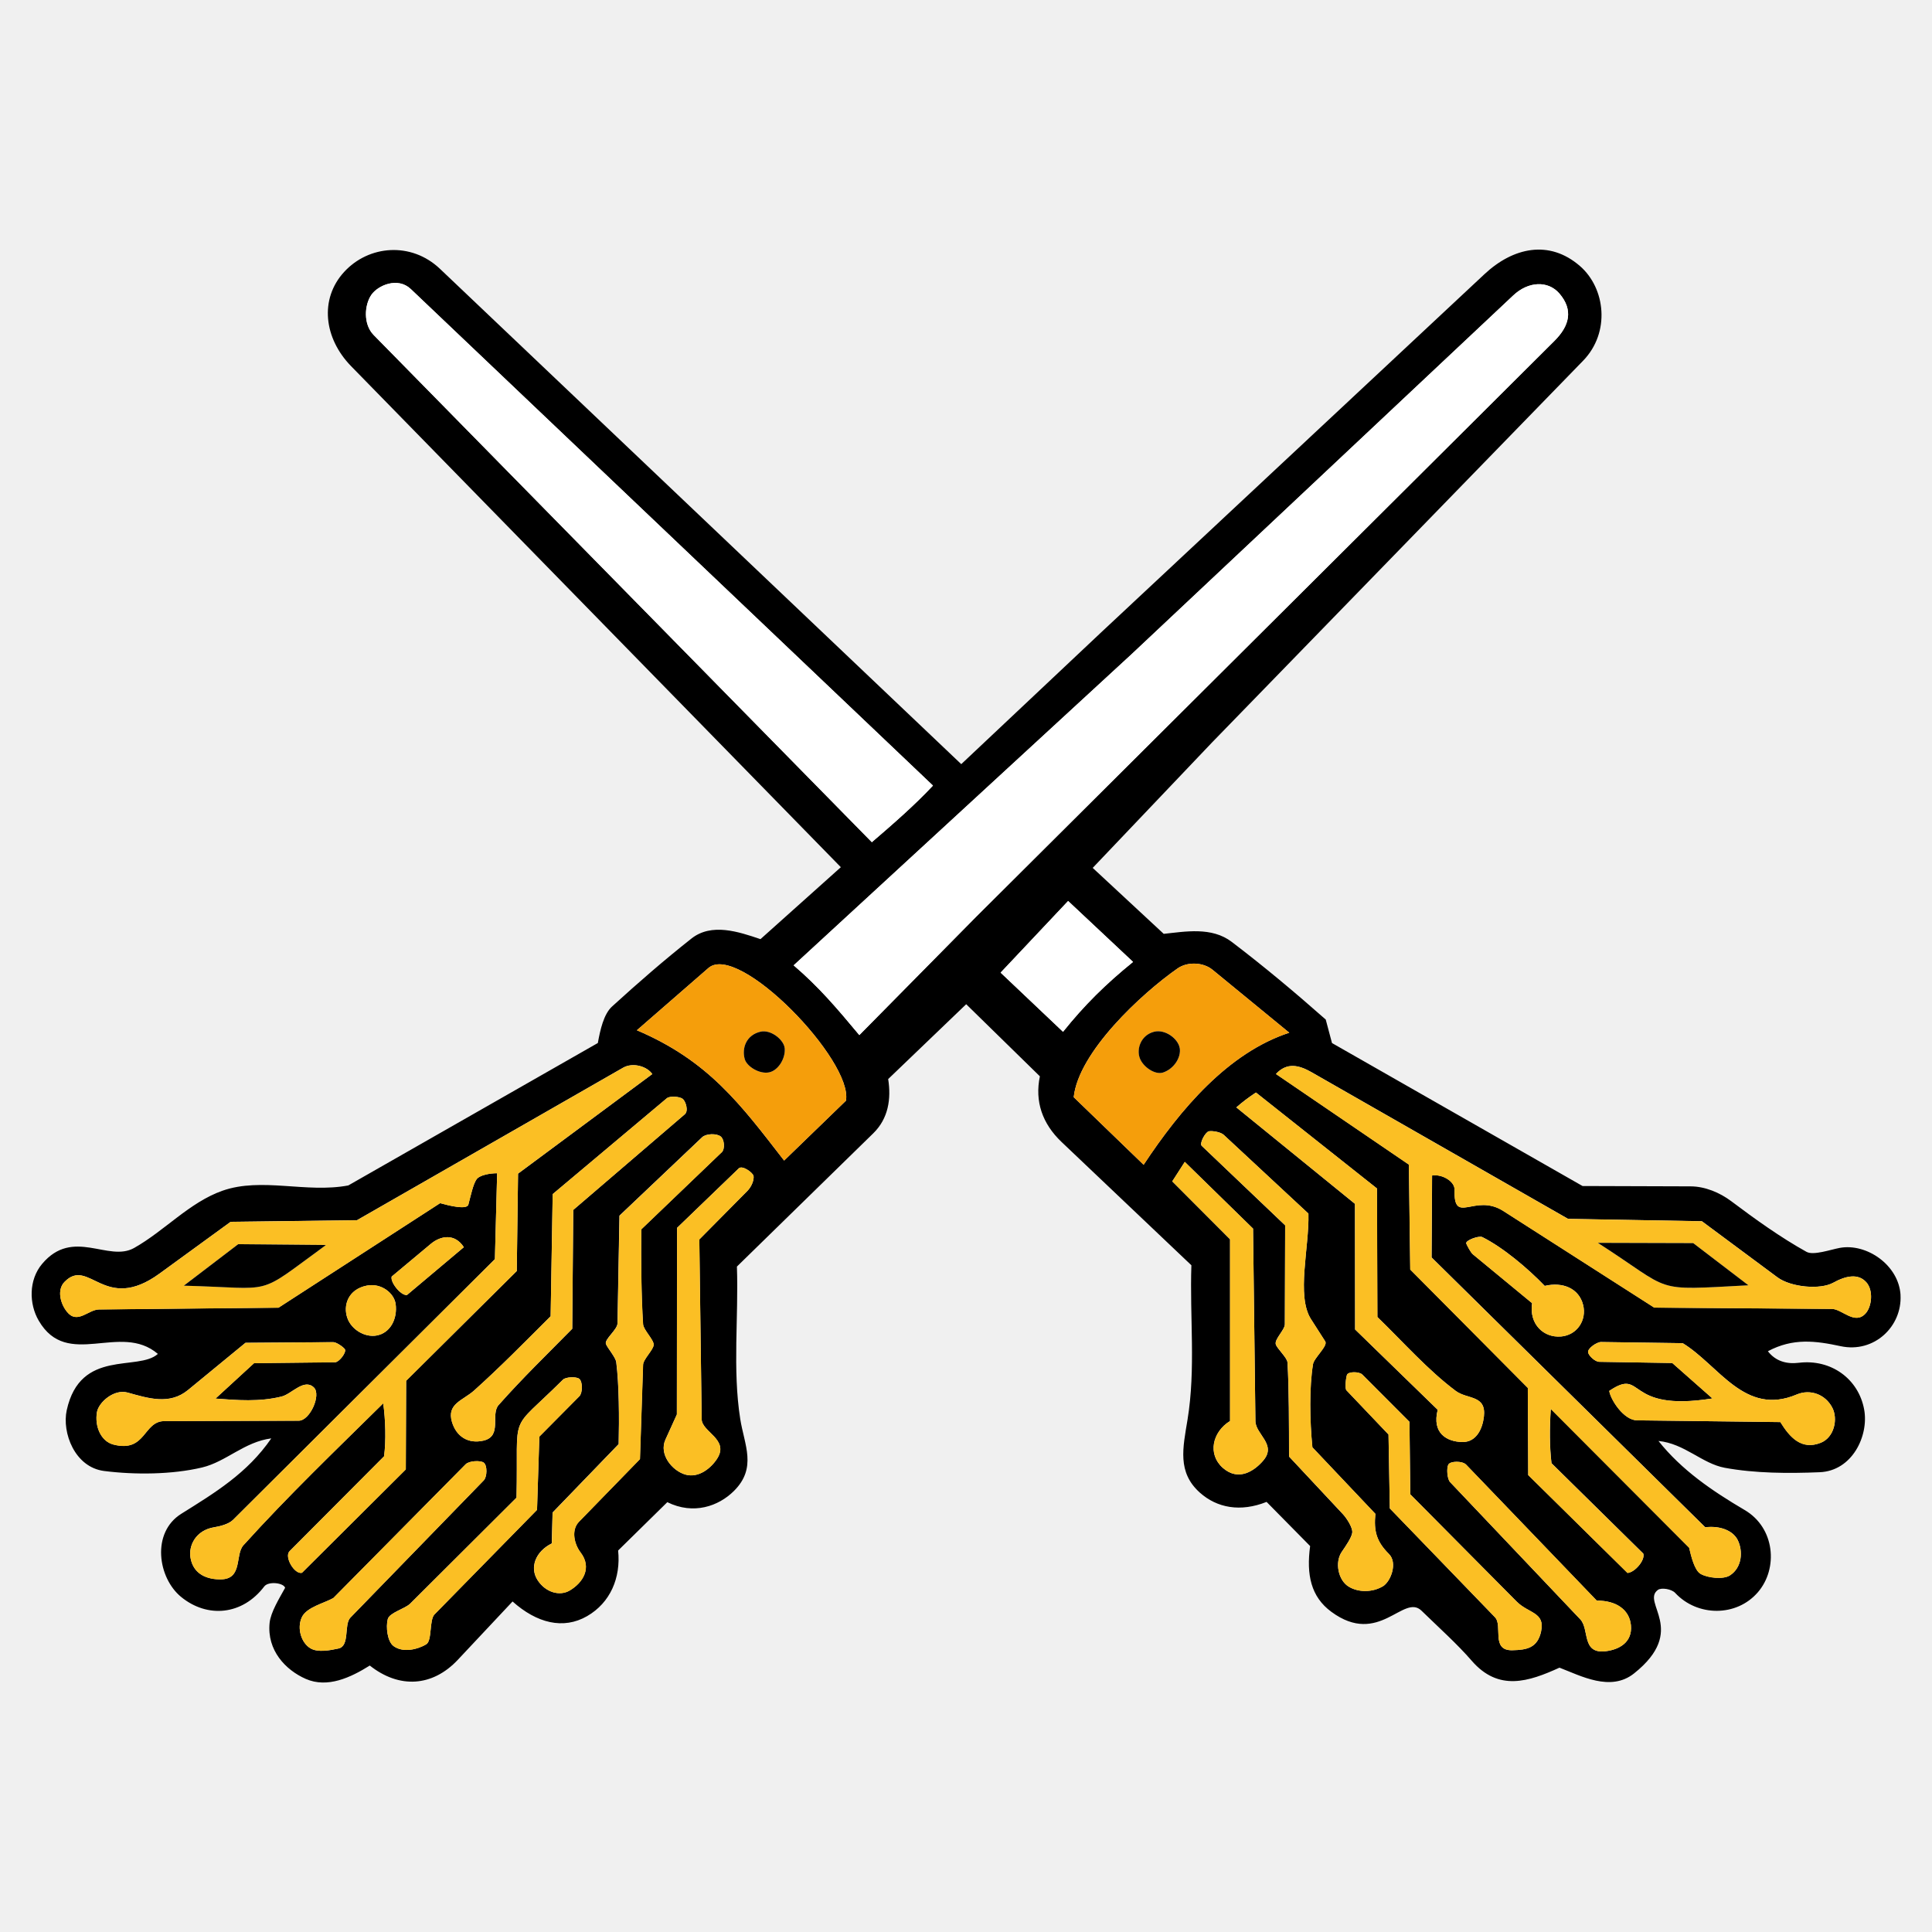
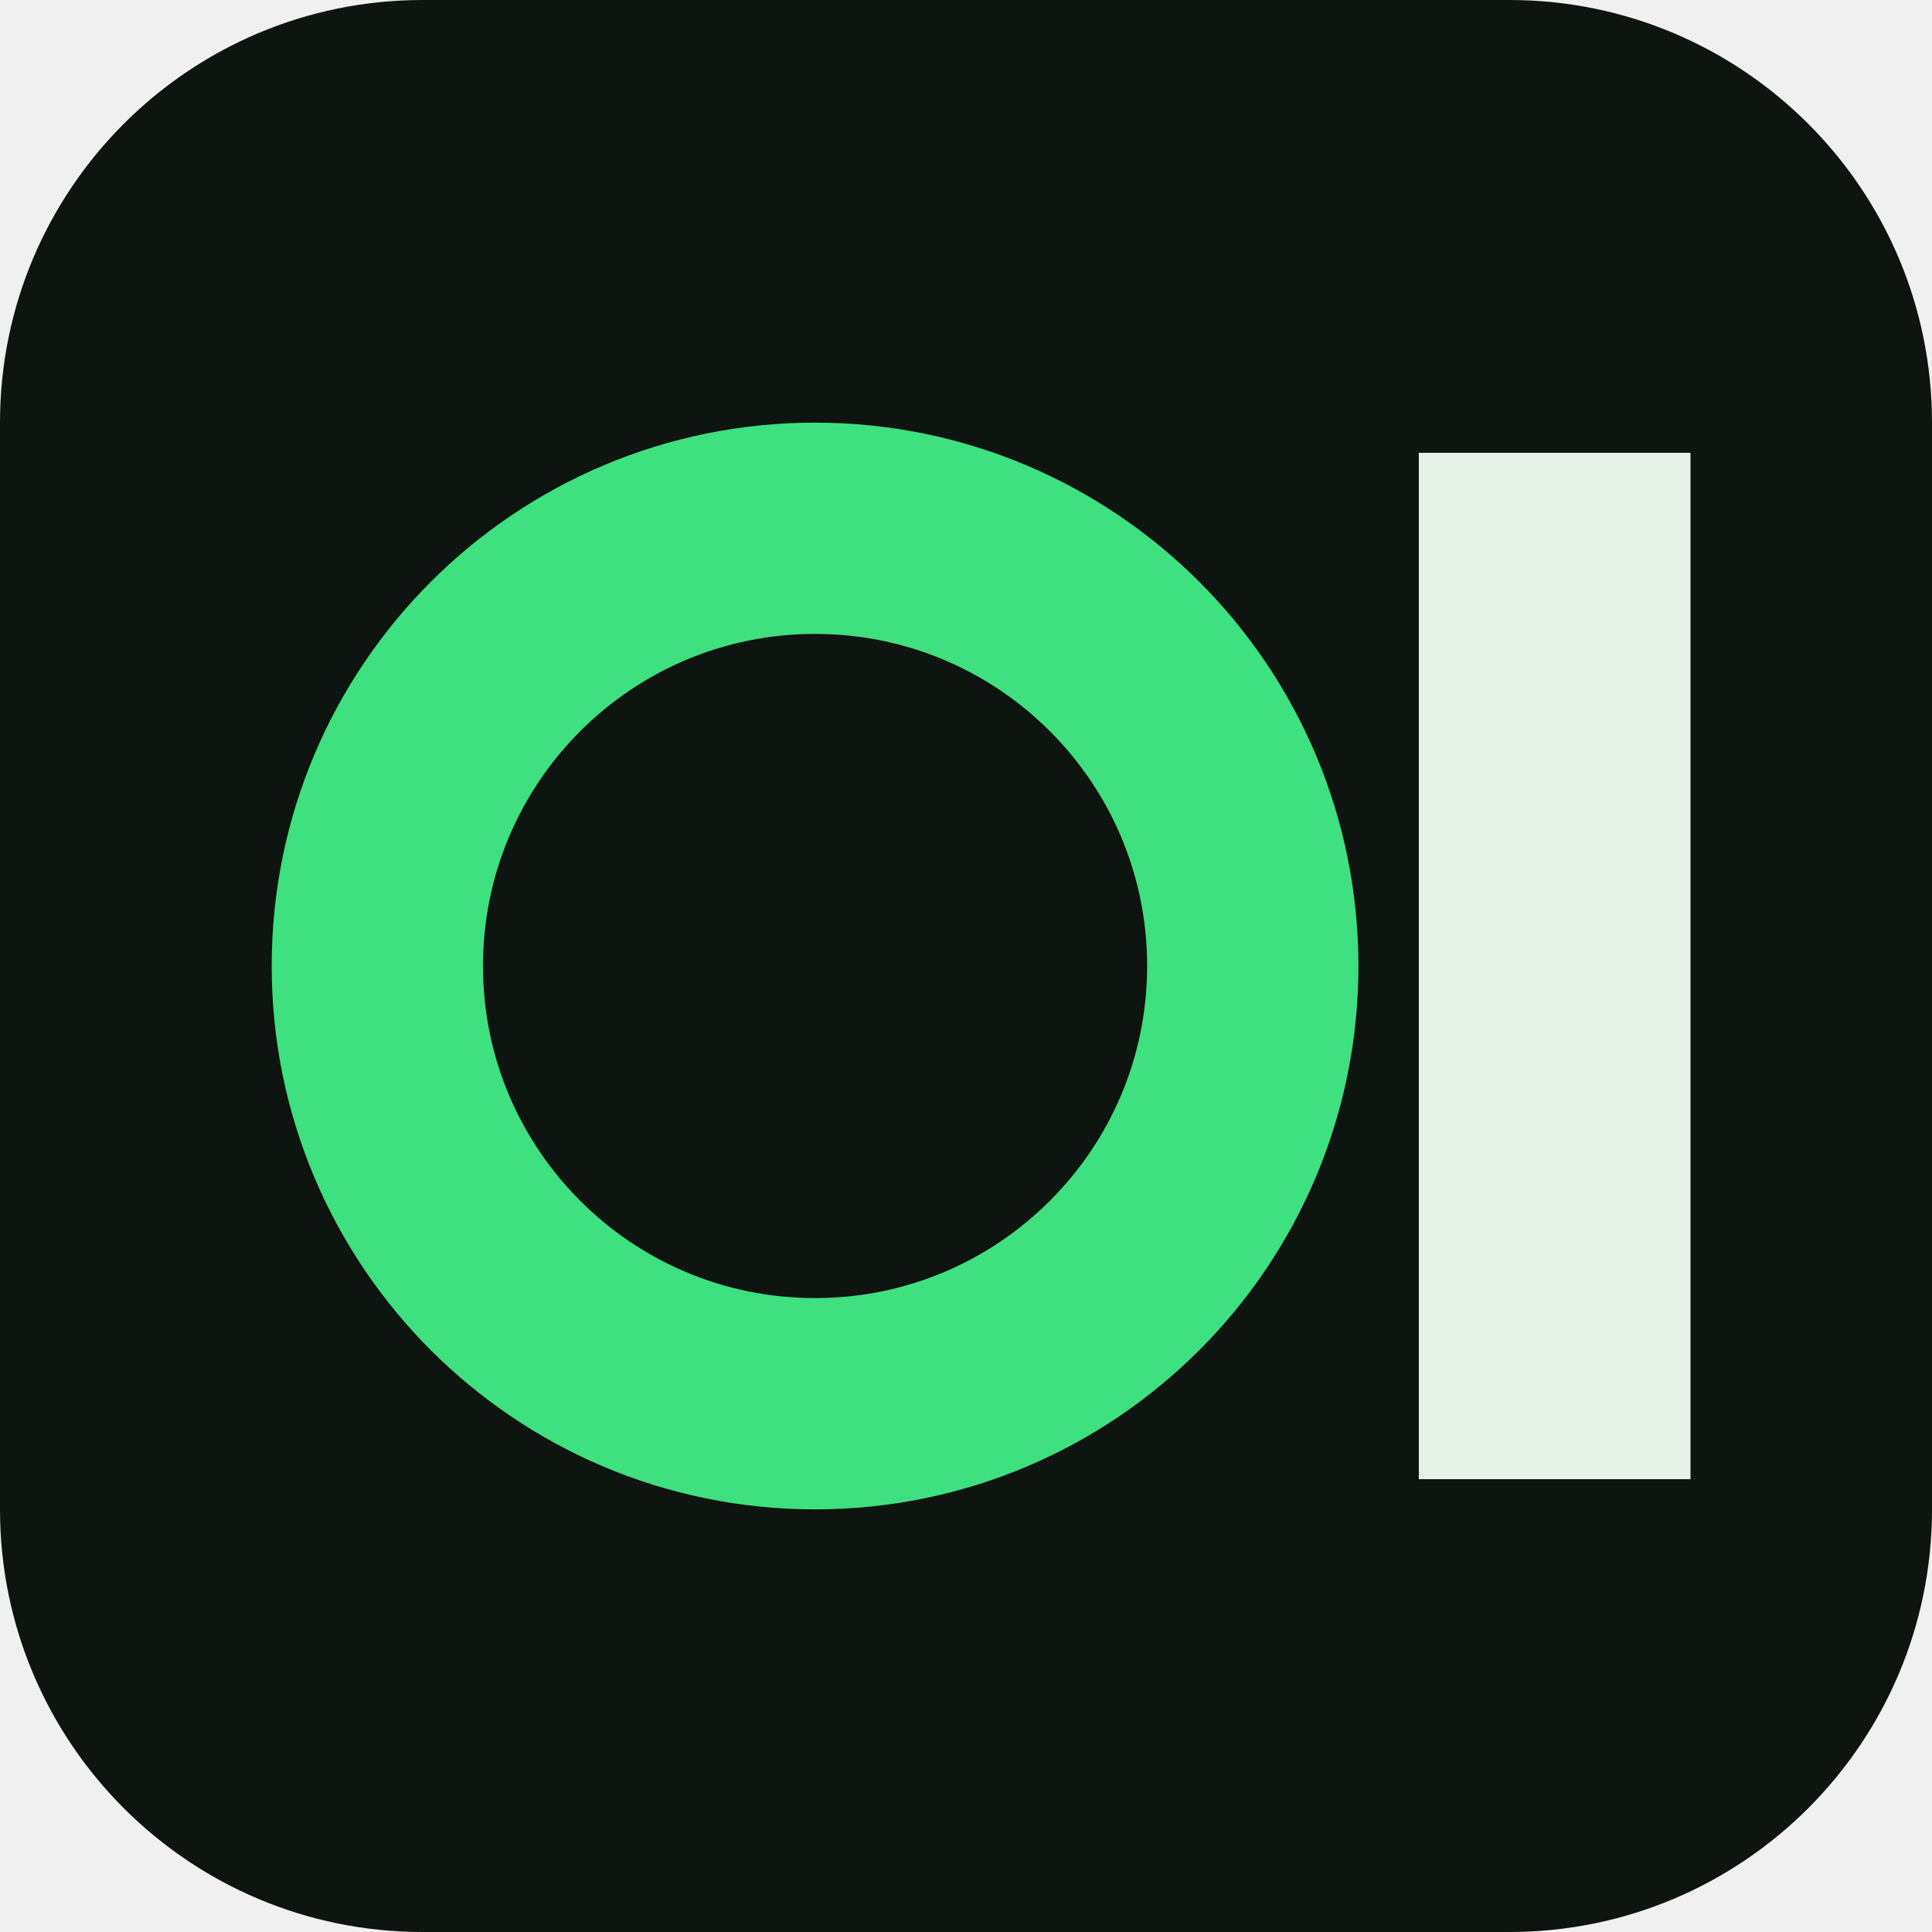
- <svg xmlns="http://www.w3.org/2000/svg" id="Layer_1" version="1.1" viewBox="0 0 500 500">
-   <defs>
-     <style>
-       .st0 {
-         fill: #fff;
-       }
- 
-       .st1 {
-         fill: #fbbf24;
-       }
- 
-       .st2 {
-         fill: #f59e0b;
-       }
-     </style>
-   </defs>
-   <g>
-     <path d="M491.85,335.16c.45,8.09-6.8,15.1-15.5,13.23-6.42-1.38-12.29-2.18-18.82,1.31,2.02,2.62,4.9,3.37,7.99,2.99,8.36-1.02,15.49,4.16,16.93,12.13,1.22,6.77-3.09,15.86-11.54,16.19-8.04.33-16.7.3-24.55-1.15-5.88-1.09-10.37-6.27-17.15-6.94,5.97,7.52,13.92,12.94,22.32,17.88,7.83,4.6,8.72,15.11,3.41,21.27-5.54,6.43-15.68,6.34-21.41.17-.96-1.02-3.57-1.42-4.46-.78-4.45,3.26,7.88,10.43-6.19,21.63-6.06,4.82-13.75.62-19.29-1.5-7.96,3.63-15.77,6.24-22.73-1.81-3.75-4.33-8.38-8.46-12.97-12.93-4.66-4.53-10.99,9.38-23.33.29-5.31-3.9-6.5-9.63-5.5-17.02l-11.27-11.43c-6.77,2.7-12.84,1.56-17.27-2.4-5.88-5.27-4.39-11.57-3.19-18.87,2.16-13.2.55-26.49,1-39.97l-33.6-31.91c-5-4.76-6.96-10.52-5.61-16.99l-19.07-18.66-20.19,19.37c.81,5.14.05,10.22-3.86,14.04l-35.29,34.49c.46,12.98-1.16,26.59.86,39.42,1.06,6.73,4.41,12.65-1.63,18.65-3.96,3.94-10.44,6.25-17.24,2.9l-12.73,12.51c.73,7.07-2.02,13.51-8.02,16.98-6.19,3.58-13.07,1.78-19.3-3.79l-14.18,15.11c-6.57,6.99-15.17,7.49-22.77,1.47-4.94,3.1-10.95,5.92-16.56,3.46-5.22-2.29-10.11-7.39-9.36-14.53.29-2.74,2.46-6.24,4.01-9.05-.42-1.31-4.33-1.75-5.4-.35-5.68,7.48-14.73,8.26-21.51,2.72-6.05-4.94-7.75-16.65.03-21.52,8.66-5.41,17.13-10.52,23.3-19.52-6.98.9-11.69,6.05-17.91,7.53-7.76,1.85-17.42,1.92-25.36.91-7.6-.97-10.94-9.92-9.67-15.73,3.52-16.03,18.47-9.96,23.59-14.57-9.77-8.33-23.41,4.16-30.84-8.61-2.52-4.31-2.63-10.53.89-14.7,7.97-9.45,17.11-.35,23.79-4.1,7.89-4.44,14.33-11.81,22.87-14.82,10.16-3.57,21.68.69,32.57-1.37l64.58-36.86c.6-3.33,1.5-7.47,3.69-9.46,6.89-6.27,13.37-11.91,20.53-17.57,5.22-4.13,12.21-1.77,17.87.15l20.8-18.62L90.88,94.78c-7.07-7.24-8.24-17.39-1.83-24.39,6.35-6.95,17.37-7.89,24.82-.81l134.9,128.18,36.3-34.19,99.09-92.6c7.4-6.93,16.77-9.04,24.74-2.11,6.57,5.7,7.94,17.16.79,24.51l-96.02,98.78-30.88,32.46,18.38,17.07c5.56-.58,12.4-1.88,17.59,2.07,8.46,6.44,16.38,13.08,24.34,20.11l1.62,6.08,64.84,37,27.97.09c3.7.01,7.53,1.6,10.49,3.82,6.14,4.62,12.8,9.41,19.51,13.13,1.8.99,6.27-.6,8.62-1.03,6.93-1.26,15.27,4.46,15.71,12.22ZM482.82,339.91c1.61-1.78,2.08-5.96.15-8.1-2.08-2.32-5.32-1.63-8.52.15-3.38,1.87-10.98,1.18-14.45-1.4l-19.55-14.51-34.64-.62-66.32-37.91c-3.28-1.88-6.41-2.67-9.27.42l34.4,23.45.36,27.16,30.43,30.64.1,22.55,25.69,25.33c1.92-.13,4.61-3.33,4.09-5l-23.76-23.4c-.51-4.31-.51-9.07-.18-14.04l35.8,35.9c.56,2.37,1.4,5.83,2.94,6.76,1.83,1.1,5.91,1.52,7.61.42,3.18-2.04,3.45-6.34,2-9.2-1.25-2.43-4.56-3.72-8.38-3.26l-70.82-69.83.13-21.21c2.62-.42,5.88,1.53,5.82,3.69-.28,9.36,5.21.77,12.62,5.5l39.05,25,45.98.34c2.63.02,5.93,4.28,8.74,1.15ZM471.17,373.41c3.57-1.4,4.55-6.22,3.01-9.15-1.8-3.43-5.71-4.83-9.18-3.37-13.47,5.71-20.14-7.57-29.51-13.28l-21.13-.3c-1.07-.01-3.52,1.62-3.35,2.67.13.86,1.78,2.44,2.87,2.45l18.91.31,10.39,9.17c-22.93,3.68-17.5-8.17-26.7-1.95.36,2.34,3.77,7.58,7.18,7.62l37.1.45c2.45,3.97,5.47,7.32,10.42,5.37ZM415.6,427.33c3.42-.43,6.89-2.27,6.48-6.71-.37-3.95-3.7-6.42-8.84-6.38l-33.82-35.2c-.96-.99-4.09-.96-4.6,0-.5.94-.29,3.73.45,4.52l33.7,35.52c2.44,2.58.25,9.05,6.63,8.25ZM403.94,345.89c4.27-.36,6.75-4.31,5.76-8.2-1.05-4.21-5.19-6.03-9.93-4.91-4.4-4.57-10.8-9.96-16.15-12.63-.88-.45-4.52.88-4.15,1.69.3.66,1.1,2.28,1.77,2.82l15.26,12.59c-.81,5.54,3.07,8.98,7.44,8.62ZM402.28,88.22c3.9-3.89,4.94-7.98,1.3-12.24-2.96-3.45-8.09-3.17-11.94.46l-98.81,92.88-87.44,80.51c6.55,5.6,11.18,11.07,17,18.05l30.2-30.6,149.69-149.06ZM398.84,422.12c1.03-4.9-3.28-4.57-6.29-7.6l-27.56-27.78-.22-18.77-12.22-12.25c-.78-.78-3.63-.8-3.95.09-.25.67-.61,3.5-.13,4.01l10.88,11.43.34,19.13,27.2,28.15c2.12,2.18-1.15,8.69,4.52,8.55,3.71-.09,6.51-.56,7.45-4.96ZM384.03,366.64c.64-5.71-4.23-4.4-7.3-6.68-7.23-5.42-13.6-12.65-20.27-19.12l-.11-33.27-31.32-24.83c-1.89,1.25-3.52,2.48-5.07,3.85l30.7,24.96.03,32.51,21.38,20.79c-1.55,6.09,2.39,8.26,6.33,8.34,3.78.09,5.29-3.6,5.62-6.56ZM357.85,410.56c2.13-1.27,3.88-6.13,1.62-8.37-3.26-3.26-3.96-5.92-3.53-10.41l-16.3-17.22c-.68-6.86-.83-15.48.16-21.53.26-1.6,3.9-4.73,3.17-5.87l-3.7-5.78c-3.85-6.03-.41-18.59-.66-27.31l-21.92-20.38c-.78-.73-2.91-1.09-3.83-.92-.92.17-2.51,3.15-1.87,3.76l21.6,20.58-.08,25.61c0,1.41-2.65,3.82-2.36,5.12.26,1.13,2.96,3.48,3.04,4.74.42,6.69.38,16.46.41,24.37l13.92,14.89c1,1.07,2.68,3.63,2.42,4.91-.25,1.28-1.51,3.14-2.67,4.82-1.91,2.76-.92,7.35,1.68,8.99,2.59,1.64,6.26,1.54,8.88-.01ZM333.67,267.27l-19.9-16.32c-2.28-1.87-6.35-2.18-9.01-.33-9.41,6.57-25.66,21.69-26.88,33.33l18.09,17.49c9.52-14.41,21.91-29.02,37.7-34.18ZM326.95,377.96c3.52-4.14-2.01-6.75-2.05-10.18l-.61-49.81-17.67-17.27-3.24,5.04,14.96,14.99v47.03c-4.6,2.82-5.86,8.6-1.88,12.12,4.13,3.65,8.28.69,10.49-1.91ZM293.23,248.95l-16.81-15.77-17.47,18.54,16.15,15.31c5.5-6.86,10.98-12.29,18.12-18.08ZM241.45,203.31L106.3,74.79c-3.33-3.16-8.46-.98-10.18,1.51-1.8,2.59-2.16,7.61.6,10.41l128.92,131.24c5.72-4.91,11.05-9.56,15.82-14.65ZM218.93,284.86c1.9-10.34-27.81-41.1-35.59-34.34l-18.52,16.11c18.6,7.93,26.85,19.19,38.11,33.72l16-15.49ZM193.45,308.17c1-1.01,1.72-2.72,1.57-3.79-.12-.89-2.92-2.88-3.81-2.02l-16,15.42-.04,48.28-2.96,6.52c-1.73,3.81,1.73,8.03,5.14,9.03,3.47,1.01,6.72-1.7,8.29-4.19,3.09-4.92-4.01-6.86-4.05-10.11l-.61-46.54,12.47-12.6ZM186.75,298.26c.98-.94.68-3.45-.24-4.15-1.14-.87-3.83-.73-4.8.2l-21.4,20.3-.51,27.87c-.02,1.65-3.46,4.15-2.99,5.35.41,1.04,2.52,3.45,2.67,4.7.73,5.74.78,14.46.62,21.2l-17.1,17.71-.21,7.99c-4.27,2.13-5.78,6.31-3.64,9.55,2.06,3.14,5.7,4.16,8.28,2.63,3.43-2.02,5.85-5.88,2.81-9.85-1.63-2.13-2.51-5.79-.4-7.95l15.77-16.2.81-24.45c.05-1.42,2.7-3.85,2.74-5.16.04-1.29-2.65-3.84-2.74-5.29-.47-7.18-.55-16.65-.47-24.56l20.77-19.91ZM177.22,288.38c1.04-.89.22-3.4-.54-4s-3.31-.83-4.11-.15l-29.53,24.8-.53,31.61c-6.71,6.69-13.04,13.15-19.81,19.22-2.9,2.59-7.12,3.41-5.73,8.13,1.13,3.81,4.23,5.74,8.14,4.84,4.98-1.14,1.76-6.75,3.94-9.22,6.24-7.03,12.48-13.05,19.05-19.73l.26-30.75,28.87-24.76ZM134.07,303.74l34.75-25.78c-1.45-2.08-5.11-3.04-7.55-1.65l-68.88,39.47-32.7.42-18.41,13.4c-14.3,10.4-18.23-4.4-24.59,2.16-2,2.06-1.06,5.63.66,7.75,2.67,3.3,5.49-.6,8.28-.63l46.45-.46,41.82-27.05c2.39.66,6.8,1.75,7.3.42.64-2.41,1.24-5.32,2.11-6.56.81-1.17,3.56-1.6,5.35-1.61l-.58,22.24-67.79,67.49c-1.14,1.13-3.53,1.69-4.87,1.9-4.69.75-6.71,4.71-6.1,7.99.8,4.41,4.6,5.54,7.84,5.49,5.72-.07,3.63-6.37,5.84-8.83,11.56-12.79,23.67-24.38,36.18-36.73.59,4.31.75,9.6.22,13.71l-24.46,24.56c-1.44,1.44,1.27,6.08,3.21,5.59l26.87-26.75.09-22.94,28.63-28.41.33-25.22ZM149.9,361.4c.92-.93.91-3.73.05-4.53-.72-.65-3.51-.55-4.26.18-14.38,14.3-11.49,7.37-12.02,30.54l-27.52,27.43c-1.34,1.32-5.36,2.33-5.8,4-.53,2-.11,5.82,1.51,6.99,2.54,1.85,6.38.78,8.45-.47,1.55-.93.75-6.33,2.14-7.74l26.53-27.05.6-18.96,10.31-10.4ZM125.19,383.13c.9-.93.97-3.9-.01-4.61-.81-.6-3.75-.5-4.67.43l-34.24,34.62c-2.36,1.34-6.93,2.36-8.15,4.97-1.35,2.87-.12,6.7,2.27,8.07,1.91,1.1,5.02.5,7.21.02,3.01-.66,1.37-6.23,3.08-7.99l34.51-35.51ZM105.31,335.16l14.73-12.39c-2.34-3.62-5.98-2.99-8.53-.87l-10.14,8.47c-.45,1.39,2.3,4.93,3.94,4.79ZM97.47,345.62c3.56-.63,5.44-4.35,4.92-8.17-.39-2.78-3.71-5.48-7.47-4.73-4.79.94-6.21,5.1-5,8.44,1.04,2.92,4.47,5.03,7.56,4.47ZM86.68,352.56c1.1-.01,3.12-2.65,2.55-3.42-.46-.62-2.2-1.81-3-1.8l-22.7.17-14.87,12.22c-4.78,3.92-10.25,2.16-15.63.66-3.54-.99-7.51,2.54-7.94,5.08-.62,3.66,1.02,7.53,4.26,8.37,8.46,2.18,7.68-6.06,13.2-6.07l34.76-.1c2.92-.01,5.87-6.7,3.93-8.59-2.53-2.45-5.74,1.68-8.34,2.33-5.74,1.43-11.57.96-17.12.53l9.97-9.16,20.93-.24Z" />
-     <path class="st1" d="M482.97,331.81c1.93,2.14,1.45,6.32-.15,8.1-2.81,3.13-6.11-1.13-8.74-1.15l-45.98-.34-39.05-25c-7.4-4.73-12.9,3.85-12.62-5.5.07-2.16-3.2-4.11-5.82-3.69l-.13,21.21,70.82,69.83c3.82-.47,7.13.83,8.38,3.26,1.45,2.86,1.18,7.15-2,9.2-1.7,1.1-5.78.67-7.61-.42-1.54-.93-2.38-4.4-2.94-6.76l-35.8-35.9c-.33,4.97-.33,9.73.18,14.04l23.76,23.4c.52,1.67-2.17,4.87-4.09,5l-25.69-25.33-.1-22.55-30.43-30.64-.36-27.16-34.4-23.45c2.87-3.09,5.99-2.3,9.27-.42l66.32,37.91,34.64.62,19.55,14.51c3.47,2.58,11.07,3.27,14.45,1.4,3.2-1.78,6.44-2.48,8.52-.15ZM452.47,332.63l-14.28-10.91-24.69-.07c19.95,12.81,13.55,12.31,38.96,10.98Z" />
-     <path class="st1" d="M474.17,364.26c1.54,2.93.56,7.75-3.01,9.15-4.95,1.94-7.97-1.4-10.42-5.37l-37.1-.45c-3.41-.04-6.82-5.28-7.18-7.62,9.2-6.22,3.77,5.63,26.7,1.95l-10.39-9.17-18.91-.31c-1.09-.01-2.74-1.6-2.87-2.45-.16-1.05,2.28-2.68,3.35-2.67l21.13.3c9.37,5.71,16.03,18.99,29.51,13.28,3.47-1.47,7.38-.07,9.18,3.37Z" />
-     <path d="M438.2,321.72l14.28,10.91c-25.41,1.34-19.01,1.83-38.96-10.98l24.69.07Z" />
-     <path class="st1" d="M422.09,420.62c.41,4.44-3.06,6.27-6.48,6.71-6.38.8-4.19-5.67-6.63-8.25l-33.7-35.52c-.74-.78-.94-3.57-.45-4.52.51-.96,3.65-.99,4.6,0l33.82,35.2c5.14-.03,8.47,2.43,8.84,6.38Z" />
-     <path class="st1" d="M409.71,337.7c.99,3.89-1.5,7.84-5.76,8.2-4.36.36-8.25-3.08-7.44-8.62l-15.26-12.59c-.67-.54-1.47-2.16-1.77-2.82-.37-.81,3.27-2.14,4.15-1.69,5.35,2.67,11.76,8.06,16.15,12.63,4.74-1.12,8.88.69,9.93,4.91Z" />
-     <path class="st0" d="M403.59,75.98c3.64,4.26,2.59,8.35-1.3,12.24l-149.69,149.06-30.2,30.6c-5.82-6.98-10.45-12.45-17-18.05l87.44-80.51,98.81-92.88c3.85-3.63,8.98-3.91,11.94-.46Z" />
-     <path class="st1" d="M392.56,414.52c3.01,3.03,7.32,2.7,6.29,7.6-.93,4.4-3.73,4.87-7.45,4.96-5.67.13-2.4-6.37-4.52-8.55l-27.2-28.15-.34-19.13-10.88-11.43c-.48-.51-.12-3.33.13-4.01.33-.89,3.17-.87,3.95-.09l12.22,12.25.22,18.77,27.56,27.78Z" />
-     <path class="st1" d="M376.74,359.96c3.06,2.28,7.94.97,7.3,6.68-.34,2.95-1.85,6.64-5.62,6.56-3.94-.08-7.88-2.25-6.33-8.34l-21.38-20.79-.03-32.51-30.7-24.96c1.55-1.38,3.18-2.61,5.07-3.85l31.32,24.83.11,33.27c6.67,6.47,13.04,13.7,20.27,19.12Z" />
-     <path class="st1" d="M359.47,402.19c2.26,2.24.51,7.1-1.62,8.37-2.62,1.55-6.29,1.65-8.88.01-2.61-1.64-3.59-6.23-1.68-8.99,1.16-1.68,2.42-3.54,2.67-4.82.26-1.28-1.42-3.83-2.42-4.91l-13.92-14.89c-.03-7.91.01-17.68-.41-24.37-.08-1.26-2.78-3.62-3.04-4.74-.29-1.3,2.36-3.71,2.36-5.12l.08-25.61-21.6-20.58c-.64-.61.94-3.58,1.87-3.76.92-.16,3.05.2,3.83.92l21.92,20.38c.25,8.73-3.19,21.29.66,27.31l3.7,5.78c.73,1.14-2.91,4.28-3.17,5.87-.99,6.05-.85,14.67-.16,21.53l16.3,17.22c-.43,4.49.27,7.15,3.53,10.41Z" />
-     <path class="st2" d="M313.77,250.95l19.9,16.32c-15.8,5.16-28.18,19.77-37.7,34.18l-18.09-17.49c1.22-11.64,17.47-26.76,26.88-33.33,2.66-1.86,6.73-1.54,9.01.33ZM301.06,277.55c2.78-.97,4.69-3.9,4.26-6.37-.41-2.32-3.76-4.91-6.64-4.16-3.44.89-4.59,4.51-3.66,6.88.89,2.3,4.01,4.36,6.05,3.65Z" />
-     <path class="st1" d="M324.9,367.78c.04,3.43,5.57,6.05,2.05,10.18-2.2,2.61-6.36,5.56-10.49,1.91-3.98-3.52-2.72-9.29,1.87-12.12v-47.03s-14.95-14.99-14.95-14.99l3.24-5.04,17.67,17.27.61,49.81Z" />
-     <path d="M305.31,271.18c.43,2.48-1.48,5.41-4.26,6.37-2.04.72-5.16-1.35-6.05-3.65-.93-2.38.22-5.99,3.66-6.88,2.89-.75,6.23,1.83,6.64,4.16Z" />
-     <path class="st0" d="M276.43,233.17l16.81,15.77c-7.14,5.79-12.62,11.21-18.12,18.08l-16.15-15.31,17.47-18.54Z" />
-     <path class="st0" d="M106.3,74.79l135.15,128.52c-4.77,5.08-10.1,9.74-15.82,14.65L96.71,86.71c-2.76-2.8-2.4-7.82-.6-10.41,1.73-2.49,6.85-4.67,10.18-1.51Z" />
-     <path class="st2" d="M183.34,250.52c7.77-6.76,37.49,24,35.59,34.34l-16,15.49c-11.26-14.53-19.51-25.79-38.11-33.72l18.52-16.11ZM199.07,277.52c2.33-.5,4.27-3.59,4.01-6.29-.2-2.05-3.51-4.86-6.25-4.23-3.66.84-4.9,4.23-4.08,7.1.55,1.92,3.84,3.95,6.33,3.42Z" />
-     <path d="M203.08,271.23c.26,2.69-1.67,5.79-4.01,6.29-2.49.53-5.78-1.5-6.33-3.42-.81-2.87.42-6.26,4.08-7.1,2.75-.63,6.06,2.18,6.25,4.23Z" />
-     <path class="st1" d="M195.03,304.38c.14,1.06-.58,2.78-1.57,3.79l-12.47,12.6.61,46.54c.04,3.25,7.14,5.19,4.05,10.11-1.57,2.49-4.82,5.2-8.29,4.19-3.41-1-6.86-5.22-5.14-9.03l2.96-6.52.04-48.28,16-15.42c.89-.86,3.69,1.13,3.81,2.02Z" />
-     <path class="st1" d="M186.51,294.11c.92.69,1.22,3.2.24,4.15l-20.77,19.91c-.09,7.9,0,17.38.47,24.56.09,1.44,2.78,4,2.74,5.29-.03,1.3-2.68,3.73-2.74,5.16l-.81,24.45-15.77,16.2c-2.11,2.16-1.23,5.82.4,7.95,3.04,3.96.62,7.83-2.81,9.85-2.58,1.53-6.22.51-8.28-2.63-2.14-3.25-.63-7.43,3.64-9.55l.21-7.99,17.1-17.71c.16-6.74.11-15.46-.62-21.2-.15-1.25-2.26-3.66-2.67-4.7-.48-1.21,2.96-3.7,2.99-5.35l.51-27.87,21.4-20.3c.97-.92,3.66-1.06,4.8-.2Z" />
-     <path class="st1" d="M176.68,284.38c.76.6,1.59,3.1.54,4l-28.87,24.76-.26,30.75c-6.57,6.68-12.81,12.69-19.05,19.73-2.18,2.46,1.04,8.08-3.94,9.22-3.91.9-7.01-1.03-8.14-4.84-1.39-4.72,2.83-5.54,5.73-8.13,6.77-6.07,13.1-12.53,19.81-19.22l.53-31.61,29.53-24.8c.8-.67,3.35-.45,4.11.15Z" />
-     <path class="st1" d="M168.82,277.95l-34.75,25.78-.33,25.22-28.63,28.41-.09,22.94-26.87,26.75c-1.94.49-4.66-4.15-3.21-5.59l24.46-24.56c.53-4.11.37-9.4-.22-13.71-12.52,12.34-24.62,23.94-36.18,36.73-2.21,2.45-.12,8.76-5.84,8.83-3.24.04-7.03-1.09-7.84-5.49-.61-3.28,1.41-7.24,6.1-7.99,1.35-.21,3.73-.77,4.87-1.9l67.79-67.49.58-22.24c-1.79.01-4.54.43-5.35,1.61-.87,1.24-1.47,4.15-2.11,6.56-.5,1.32-4.91.24-7.3-.42l-41.82,27.05-46.45.46c-2.79.03-5.61,3.93-8.28.63-1.73-2.12-2.66-5.69-.66-7.75,6.36-6.56,10.29,8.24,24.59-2.16l18.41-13.4,32.7-.42,68.88-39.47c2.43-1.39,6.09-.43,7.55,1.65ZM84.37,322.2l-22.72-.21-14.06,10.73c24.14.62,18.14,3.06,36.78-10.52Z" />
-     <path class="st1" d="M149.95,356.87c.86.79.87,3.59-.05,4.53l-10.31,10.4-.6,18.96-26.53,27.05c-1.39,1.41-.59,6.81-2.14,7.74-2.06,1.25-5.91,2.31-8.45.47-1.62-1.17-2.04-4.99-1.51-6.99.43-1.66,4.46-2.67,5.8-4l27.52-27.43c.53-23.17-2.37-16.24,12.02-30.54.75-.74,3.54-.84,4.26-.18Z" />
-     <path class="st1" d="M125.18,378.52c.98.72.91,3.68.01,4.61l-34.51,35.51c-1.72,1.76-.08,7.33-3.08,7.99-2.19.48-5.3,1.07-7.21-.02-2.39-1.37-3.62-5.2-2.27-8.07,1.23-2.62,5.8-3.64,8.15-4.97l34.24-34.62c.92-.93,3.85-1.03,4.67-.43Z" />
-     <path class="st1" d="M120.04,322.77l-14.73,12.39c-1.64.14-4.39-3.4-3.94-4.79l10.14-8.47c2.55-2.12,6.19-2.75,8.53.87Z" />
-     <path class="st1" d="M102.39,337.45c.52,3.82-1.36,7.55-4.92,8.17-3.08.55-6.51-1.55-7.56-4.47-1.21-3.33.22-7.49,5-8.44,3.76-.75,7.08,1.95,7.47,4.73Z" />
-     <path class="st1" d="M89.23,349.14c.56.77-1.45,3.41-2.55,3.42l-20.93.24-9.97,9.16c5.55.42,11.38.9,17.12-.53,2.59-.65,5.81-4.79,8.34-2.33,1.94,1.89-1.01,8.58-3.93,8.59l-34.76.1c-5.53.01-4.74,8.25-13.2,6.07-3.24-.84-4.87-4.71-4.26-8.37.42-2.54,4.4-6.07,7.94-5.08,5.38,1.5,10.86,3.26,15.63-.66l14.87-12.22,22.7-.17c.79-.01,2.54,1.18,3,1.8Z" />
-     <path d="M61.64,322l22.72.21c-18.64,13.58-12.64,11.14-36.78,10.52l14.06-10.73Z" />
-   </g>
-   <g>
-     <path d="M29.85,955.35c.45,8.09-6.8,15.1-15.5,13.23-6.42-1.38-12.29-2.18-18.82,1.31,2.02,2.62,4.9,3.37,7.99,2.99,8.36-1.02,15.49,4.16,16.93,12.13,1.22,6.77-3.09,15.86-11.54,16.19-8.04.33-16.7.3-24.55-1.15-5.88-1.09-10.37-6.27-17.15-6.94,5.97,7.52,13.92,12.94,22.32,17.88,7.83,4.6,8.72,15.11,3.41,21.27-5.54,6.43-15.68,6.34-21.41.17-.96-1.02-3.57-1.42-4.46-.78-4.45,3.26,7.88,10.43-6.19,21.63-6.06,4.82-13.75.62-19.29-1.5-7.96,3.63-15.77,6.24-22.73-1.81-3.75-4.33-8.38-8.46-12.97-12.93-4.66-4.53-10.99,9.38-23.33.29-5.31-3.9-6.5-9.63-5.5-17.02l-11.27-11.43c-6.77,2.7-12.84,1.56-17.27-2.4-5.88-5.27-4.39-11.57-3.19-18.87,2.16-13.2.55-26.49,1-39.97l-33.6-31.91c-5-4.76-6.96-10.52-5.61-16.99l-19.07-18.66-20.19,19.37c.81,5.14.05,10.22-3.86,14.04l-35.29,34.49c.46,12.98-1.16,26.59.86,39.42,1.06,6.73,4.41,12.65-1.63,18.65-3.96,3.94-10.44,6.25-17.24,2.9l-12.73,12.51c.73,7.07-2.02,13.51-8.02,16.98-6.19,3.58-13.07,1.78-19.3-3.79l-14.18,15.11c-6.57,6.99-15.17,7.49-22.77,1.47-4.94,3.1-10.95,5.92-16.56,3.46-5.22-2.29-10.11-7.39-9.36-14.53.29-2.74,2.46-6.24,4.01-9.05-.42-1.31-4.33-1.75-5.4-.35-5.68,7.48-14.73,8.26-21.51,2.72-6.05-4.94-7.75-16.65.03-21.52,8.66-5.41,17.13-10.52,23.3-19.52-6.98.9-11.69,6.05-17.91,7.53-7.76,1.85-17.42,1.92-25.36.91-7.6-.97-10.94-9.92-9.67-15.73,3.52-16.03,18.47-9.96,23.59-14.57-9.77-8.33-23.41,4.16-30.84-8.61-2.52-4.31-2.63-10.53.89-14.7,7.97-9.45,17.11-.35,23.79-4.1,7.89-4.44,14.33-11.81,22.87-14.82,10.16-3.57,21.68.69,32.57-1.37l64.58-36.86c.6-3.33,1.5-7.47,3.69-9.46,6.89-6.27,13.37-11.91,20.53-17.57,5.22-4.13,12.21-1.77,17.87.15l20.8-18.62-126.68-129.67c-7.07-7.24-8.24-17.39-1.83-24.39,6.35-6.95,17.37-7.89,24.82-.81l134.9,128.18,36.3-34.19,99.09-92.6c7.4-6.93,16.77-9.04,24.74-2.11,6.57,5.7,7.94,17.16.79,24.51l-96.02,98.78-30.88,32.46,18.38,17.07c5.56-.58,12.4-1.88,17.59,2.07,8.46,6.44,16.38,13.08,24.34,20.11l1.62,6.08,64.84,37,27.97.09c3.7.01,7.53,1.6,10.49,3.82,6.14,4.62,12.8,9.41,19.51,13.13,1.8.99,6.27-.6,8.62-1.03,6.93-1.26,15.27,4.46,15.71,12.22ZM20.82,960.11c1.61-1.78,2.08-5.96.15-8.1-2.08-2.32-5.32-1.63-8.52.15-3.38,1.87-10.98,1.18-14.45-1.4l-19.55-14.51-34.64-.62-66.32-37.91c-3.28-1.88-6.41-2.67-9.27.42l34.4,23.45.36,27.16,30.43,30.64.1,22.55,25.69,25.33c1.92-.13,4.61-3.33,4.09-5l-23.76-23.4c-.51-4.31-.51-9.07-.18-14.04l35.8,35.9c.56,2.37,1.4,5.83,2.94,6.76,1.83,1.1,5.91,1.52,7.61.42,3.18-2.04,3.45-6.34,2-9.2-1.25-2.43-4.56-3.72-8.38-3.26l-70.82-69.83.13-21.21c2.62-.42,5.88,1.53,5.82,3.69-.28,9.36,5.21.77,12.62,5.5l39.05,25,45.98.34c2.63.02,5.93,4.28,8.74,1.15ZM9.17,993.61c3.57-1.4,4.55-6.22,3.01-9.15-1.8-3.43-5.71-4.83-9.18-3.37-13.47,5.71-20.14-7.57-29.51-13.28l-21.13-.3c-1.07-.01-3.52,1.62-3.35,2.67.13.86,1.78,2.44,2.87,2.45l18.91.31,10.39,9.17c-22.93,3.68-17.5-8.17-26.7-1.95.36,2.34,3.77,7.58,7.18,7.62l37.1.45c2.45,3.97,5.47,7.32,10.42,5.37ZM-46.39,1047.52c3.42-.43,6.89-2.27,6.48-6.71-.37-3.95-3.7-6.42-8.84-6.38l-33.82-35.2c-.96-.99-4.09-.96-4.6,0-.5.94-.29,3.73.45,4.52l33.7,35.52c2.44,2.58.25,9.05,6.63,8.25ZM-58.05,966.09c4.27-.36,6.75-4.31,5.76-8.2-1.05-4.21-5.19-6.03-9.93-4.91-4.4-4.57-10.8-9.96-16.15-12.63-.88-.45-4.52.88-4.15,1.69.3.66,1.1,2.28,1.77,2.82l15.26,12.59c-.81,5.54,3.07,8.98,7.44,8.62ZM-59.71,708.41c3.9-3.89,4.94-7.98,1.3-12.24-2.96-3.45-8.09-3.17-11.94.46l-98.81,92.88-87.44,80.51c6.55,5.6,11.18,11.07,17,18.05l30.2-30.6,149.69-149.06ZM-63.16,1042.31c1.03-4.9-3.28-4.57-6.29-7.6l-27.56-27.78-.22-18.77-12.22-12.25c-.78-.78-3.63-.8-3.95.09-.25.67-.61,3.5-.13,4.01l10.88,11.43.34,19.13,27.2,28.15c2.12,2.18-1.15,8.69,4.52,8.55,3.71-.09,6.51-.56,7.45-4.96ZM-77.96,986.83c.64-5.71-4.23-4.4-7.3-6.68-7.23-5.42-13.6-12.65-20.27-19.12l-.11-33.27-31.32-24.83c-1.89,1.25-3.52,2.48-5.07,3.85l30.7,24.96.03,32.51,21.38,20.79c-1.55,6.09,2.39,8.26,6.33,8.34,3.78.09,5.29-3.6,5.62-6.56ZM-104.15,1030.76c2.13-1.27,3.88-6.13,1.62-8.37-3.26-3.26-3.96-5.92-3.53-10.41l-16.3-17.22c-.68-6.86-.83-15.48.16-21.53.26-1.6,3.9-4.73,3.17-5.87l-3.7-5.78c-3.85-6.03-.41-18.59-.66-27.31l-21.92-20.38c-.78-.73-2.91-1.09-3.83-.92-.92.17-2.51,3.15-1.87,3.76l21.6,20.58-.08,25.61c0,1.41-2.65,3.82-2.36,5.12.26,1.13,2.96,3.48,3.04,4.74.42,6.69.38,16.46.41,24.37l13.92,14.89c1,1.07,2.68,3.63,2.42,4.91-.25,1.28-1.51,3.14-2.67,4.82-1.91,2.76-.92,7.35,1.68,8.99,2.59,1.64,6.26,1.54,8.88-.01ZM-128.33,887.47l-19.9-16.32c-2.28-1.87-6.35-2.18-9.01-.33-9.41,6.57-25.66,21.69-26.88,33.33l18.09,17.49c9.52-14.41,21.91-29.02,37.7-34.18ZM-135.05,998.16c3.52-4.14-2.01-6.75-2.05-10.18l-.61-49.81-17.67-17.27-3.24,5.04,14.96,14.99v47.03c-4.6,2.82-5.86,8.6-1.88,12.12,4.13,3.65,8.28.69,10.49-1.91ZM-168.77,869.14l-16.81-15.77-17.47,18.54,16.15,15.31c5.5-6.86,10.98-12.29,18.12-18.08ZM-220.55,823.5l-135.15-128.52c-3.33-3.16-8.46-.98-10.18,1.51-1.8,2.59-2.16,7.61.6,10.41l128.92,131.24c5.72-4.91,11.05-9.56,15.82-14.65ZM-243.07,905.05c1.9-10.34-27.81-41.1-35.59-34.34l-18.52,16.11c18.6,7.93,26.85,19.19,38.11,33.72l16-15.49ZM-268.55,928.36c1-1.01,1.72-2.72,1.57-3.79-.12-.89-2.92-2.88-3.81-2.02l-16,15.42-.04,48.28-2.96,6.52c-1.73,3.81,1.73,8.03,5.14,9.03,3.47,1.01,6.72-1.7,8.29-4.19,3.09-4.92-4.01-6.86-4.05-10.11l-.61-46.54,12.47-12.6ZM-275.24,918.45c.98-.94.68-3.45-.24-4.15-1.14-.87-3.83-.73-4.8.2l-21.4,20.3-.51,27.87c-.02,1.65-3.46,4.15-2.99,5.35.41,1.04,2.52,3.45,2.67,4.7.73,5.74.78,14.46.62,21.2l-17.1,17.71-.21,7.99c-4.27,2.13-5.78,6.31-3.64,9.55,2.06,3.14,5.7,4.16,8.28,2.63,3.43-2.02,5.85-5.88,2.81-9.85-1.63-2.13-2.51-5.79-.4-7.95l15.77-16.2.81-24.45c.05-1.42,2.7-3.85,2.74-5.16.04-1.29-2.65-3.84-2.74-5.29-.47-7.18-.55-16.65-.47-24.56l20.77-19.91ZM-284.78,908.57c1.04-.89.22-3.4-.54-4s-3.31-.83-4.11-.15l-29.53,24.8-.53,31.61c-6.71,6.69-13.04,13.15-19.81,19.22-2.9,2.59-7.12,3.41-5.73,8.13,1.13,3.81,4.23,5.74,8.14,4.84,4.98-1.14,1.76-6.75,3.94-9.22,6.24-7.03,12.48-13.05,19.05-19.73l.26-30.75,28.87-24.76ZM-327.93,923.93l34.75-25.78c-1.45-2.08-5.11-3.04-7.55-1.65l-68.88,39.47-32.7.42-18.41,13.4c-14.3,10.4-18.23-4.4-24.59,2.16-2,2.06-1.06,5.63.66,7.75,2.67,3.3,5.49-.6,8.28-.63l46.45-.46,41.82-27.05c2.39.66,6.8,1.75,7.3.42.64-2.41,1.24-5.32,2.11-6.56.81-1.17,3.56-1.6,5.35-1.61l-.58,22.24-67.79,67.49c-1.14,1.13-3.53,1.69-4.87,1.9-4.69.75-6.71,4.71-6.1,7.99.8,4.41,4.6,5.54,7.84,5.49,5.72-.07,3.63-6.37,5.84-8.83,11.56-12.79,23.67-24.38,36.18-36.73.59,4.31.75,9.6.22,13.71l-24.46,24.56c-1.44,1.44,1.27,6.08,3.21,5.59l26.87-26.75.09-22.94,28.63-28.41.33-25.22ZM-312.1,981.59c.92-.93.91-3.73.05-4.53-.72-.65-3.51-.55-4.26.18-14.38,14.3-11.49,7.37-12.02,30.54l-27.52,27.43c-1.34,1.32-5.36,2.33-5.8,4-.53,2-.11,5.82,1.51,6.99,2.54,1.85,6.38.78,8.45-.47,1.55-.93.75-6.33,2.14-7.74l26.53-27.05.6-18.96,10.31-10.4ZM-336.81,1003.32c.9-.93.97-3.9-.01-4.61-.81-.6-3.75-.5-4.67.43l-34.24,34.62c-2.36,1.34-6.93,2.36-8.15,4.97-1.35,2.87-.12,6.7,2.27,8.07,1.91,1.1,5.02.5,7.21.02,3.01-.66,1.37-6.23,3.08-7.99l34.51-35.51ZM-356.69,955.35l14.73-12.39c-2.34-3.62-5.98-2.99-8.53-.87l-10.14,8.47c-.45,1.39,2.3,4.93,3.94,4.79ZM-364.53,965.82c3.56-.63,5.44-4.35,4.92-8.17-.39-2.78-3.71-5.48-7.47-4.73-4.79.94-6.21,5.1-5,8.44,1.04,2.92,4.47,5.03,7.56,4.47ZM-375.32,972.75c1.1-.01,3.12-2.65,2.55-3.42-.46-.62-2.2-1.81-3-1.8l-22.7.17-14.87,12.22c-4.78,3.92-10.25,2.16-15.63.66-3.54-.99-7.51,2.54-7.94,5.08-.62,3.66,1.02,7.53,4.26,8.37,8.46,2.18,7.68-6.06,13.2-6.07l34.76-.1c2.92-.01,5.87-6.7,3.93-8.59-2.53-2.45-5.74,1.68-8.34,2.33-5.74,1.43-11.57.96-17.12.53l9.97-9.16,20.93-.24Z" />
-     <path class="st1" d="M20.97,952.01c1.93,2.14,1.45,6.32-.15,8.1-2.81,3.13-6.11-1.13-8.74-1.15l-45.98-.34-39.05-25c-7.4-4.73-12.9,3.85-12.62-5.5.07-2.16-3.2-4.11-5.82-3.69l-.13,21.21,70.82,69.83c3.82-.47,7.13.83,8.38,3.26,1.45,2.86,1.18,7.15-2,9.2-1.7,1.1-5.78.67-7.61-.42-1.54-.93-2.38-4.4-2.94-6.76l-35.8-35.9c-.33,4.97-.33,9.73.18,14.04l23.76,23.4c.52,1.67-2.17,4.87-4.09,5l-25.69-25.33-.1-22.55-30.43-30.64-.36-27.16-34.4-23.45c2.87-3.09,5.99-2.3,9.27-.42l66.32,37.91,34.64.62,19.55,14.51c3.47,2.58,11.07,3.27,14.45,1.4,3.2-1.78,6.44-2.48,8.52-.15ZM-9.52,952.82l-14.28-10.91-24.69-.07c19.95,12.81,13.55,12.31,38.96,10.98Z" />
-     <path class="st1" d="M12.18,984.46c1.54,2.93.56,7.75-3.01,9.15-4.95,1.94-7.97-1.4-10.42-5.37l-37.1-.45c-3.41-.04-6.82-5.28-7.18-7.62,9.2-6.22,3.77,5.63,26.7,1.95l-10.39-9.17-18.91-.31c-1.09-.01-2.74-1.6-2.87-2.45-.16-1.05,2.28-2.68,3.35-2.67l21.13.3c9.37,5.71,16.03,18.99,29.51,13.28,3.47-1.47,7.38-.07,9.18,3.37Z" />
-     <path d="M-23.8,941.91l14.28,10.91c-25.41,1.34-19.01,1.83-38.96-10.98l24.69.07Z" />
-     <path class="st1" d="M-39.91,1040.81c.41,4.44-3.06,6.27-6.48,6.71-6.38.8-4.19-5.67-6.63-8.25l-33.7-35.52c-.74-.78-.94-3.57-.45-4.52.51-.96,3.65-.99,4.6,0l33.82,35.2c5.14-.03,8.47,2.43,8.84,6.38Z" />
-     <path class="st1" d="M-52.29,957.89c.99,3.89-1.5,7.84-5.76,8.2-4.36.36-8.25-3.08-7.44-8.62l-15.26-12.59c-.67-.54-1.47-2.16-1.77-2.82-.37-.81,3.27-2.14,4.15-1.69,5.35,2.67,11.76,8.06,16.15,12.63,4.74-1.12,8.88.69,9.93,4.91Z" />
-     <path class="st0" d="M-58.41,696.18c3.64,4.26,2.59,8.35-1.3,12.24l-149.69,149.06-30.2,30.6c-5.82-6.98-10.45-12.45-17-18.05l87.44-80.51,98.81-92.88c3.85-3.63,8.98-3.91,11.94-.46Z" />
-     <path class="st1" d="M-69.44,1034.71c3.01,3.03,7.32,2.7,6.29,7.6-.93,4.4-3.73,4.87-7.45,4.96-5.67.13-2.4-6.37-4.52-8.55l-27.2-28.15-.34-19.13-10.88-11.43c-.48-.51-.12-3.33.13-4.01.33-.89,3.17-.87,3.95-.09l12.22,12.25.22,18.77,27.56,27.78Z" />
-     <path class="st1" d="M-85.26,980.16c3.06,2.28,7.94.97,7.3,6.68-.34,2.95-1.85,6.64-5.62,6.56-3.94-.08-7.88-2.25-6.33-8.34l-21.38-20.79-.03-32.51-30.7-24.96c1.55-1.38,3.18-2.61,5.07-3.85l31.32,24.83.11,33.27c6.67,6.47,13.04,13.7,20.27,19.12Z" />
-     <path class="st1" d="M-102.53,1022.39c2.26,2.24.51,7.1-1.62,8.37-2.62,1.55-6.29,1.65-8.88.01-2.61-1.64-3.59-6.23-1.68-8.99,1.16-1.68,2.42-3.54,2.67-4.82.26-1.28-1.42-3.83-2.42-4.91l-13.92-14.89c-.03-7.91.01-17.68-.41-24.37-.08-1.26-2.78-3.62-3.04-4.74-.29-1.3,2.36-3.71,2.36-5.12l.08-25.61-21.6-20.58c-.64-.61.94-3.58,1.87-3.76.92-.16,3.05.2,3.83.92l21.92,20.38c.25,8.73-3.19,21.29.66,27.31l3.7,5.78c.73,1.14-2.91,4.28-3.17,5.87-.99,6.05-.85,14.67-.16,21.53l16.3,17.22c-.43,4.49.27,7.15,3.53,10.41Z" />
-     <path class="st2" d="M-148.23,871.15l19.9,16.32c-15.8,5.16-28.18,19.77-37.7,34.18l-18.09-17.49c1.22-11.64,17.47-26.76,26.88-33.33,2.66-1.86,6.73-1.54,9.01.33ZM-160.94,897.75c2.78-.97,4.69-3.9,4.26-6.37-.41-2.32-3.76-4.91-6.64-4.16-3.44.89-4.59,4.51-3.66,6.88.89,2.3,4.01,4.36,6.05,3.65Z" />
-     <path class="st1" d="M-137.1,987.97c.04,3.43,5.57,6.05,2.05,10.18-2.2,2.61-6.36,5.56-10.49,1.91-3.98-3.52-2.72-9.29,1.87-12.12v-47.03s-14.95-14.99-14.95-14.99l3.24-5.04,17.67,17.27.61,49.81Z" />
-     <path d="M-156.68,891.37c.43,2.48-1.48,5.41-4.26,6.37-2.04.72-5.16-1.35-6.05-3.65-.93-2.38.22-5.99,3.66-6.88,2.89-.75,6.23,1.83,6.64,4.16Z" />
-     <path class="st0" d="M-185.57,853.37l16.81,15.77c-7.14,5.79-12.62,11.21-18.12,18.08l-16.15-15.31,17.47-18.54Z" />
-     <path class="st0" d="M-355.7,694.98l135.15,128.52c-4.77,5.08-10.1,9.74-15.82,14.65l-128.92-131.24c-2.76-2.8-2.4-7.82-.6-10.41,1.73-2.49,6.85-4.67,10.18-1.51Z" />
-     <path class="st2" d="M-278.65,870.71c7.77-6.76,37.49,24,35.59,34.34l-16,15.49c-11.26-14.53-19.51-25.79-38.11-33.72l18.52-16.11ZM-262.92,897.71c2.33-.5,4.27-3.59,4.01-6.29-.2-2.05-3.51-4.86-6.25-4.23-3.66.84-4.9,4.23-4.08,7.1.55,1.92,3.84,3.95,6.33,3.42Z" />
-     <path d="M-258.92,891.43c.26,2.69-1.67,5.79-4.01,6.29-2.49.53-5.78-1.5-6.33-3.42-.81-2.87.42-6.26,4.08-7.1,2.75-.63,6.06,2.18,6.25,4.23Z" />
-     <path class="st1" d="M-266.97,924.57c.14,1.06-.58,2.78-1.57,3.79l-12.47,12.6.61,46.54c.04,3.25,7.14,5.19,4.05,10.11-1.57,2.49-4.82,5.2-8.29,4.19-3.41-1-6.86-5.22-5.14-9.03l2.96-6.52.04-48.28,16-15.42c.89-.86,3.69,1.13,3.81,2.02Z" />
-     <path class="st1" d="M-275.48,914.3c.92.69,1.22,3.2.24,4.15l-20.77,19.91c-.09,7.9,0,17.38.47,24.56.09,1.44,2.78,4,2.74,5.29-.03,1.3-2.68,3.73-2.74,5.16l-.81,24.45-15.77,16.2c-2.11,2.16-1.23,5.82.4,7.95,3.04,3.96.62,7.83-2.81,9.85-2.58,1.53-6.22.51-8.28-2.63-2.14-3.25-.63-7.43,3.64-9.55l.21-7.99,17.1-17.71c.16-6.74.11-15.46-.62-21.2-.15-1.25-2.26-3.66-2.67-4.7-.48-1.21,2.96-3.7,2.99-5.35l.51-27.87,21.4-20.3c.97-.92,3.66-1.06,4.8-.2Z" />
-     <path class="st1" d="M-285.32,904.58c.76.6,1.59,3.1.54,4l-28.87,24.76-.26,30.75c-6.57,6.68-12.81,12.69-19.05,19.73-2.18,2.46,1.04,8.08-3.94,9.22-3.91.9-7.01-1.03-8.14-4.84-1.39-4.72,2.83-5.54,5.73-8.13,6.77-6.07,13.1-12.53,19.81-19.22l.53-31.61,29.53-24.8c.8-.67,3.35-.45,4.11.15Z" />
-     <path class="st1" d="M-293.18,898.15l-34.75,25.78-.33,25.22-28.63,28.41-.09,22.94-26.87,26.75c-1.94.49-4.66-4.15-3.21-5.59l24.46-24.56c.53-4.11.37-9.4-.22-13.71-12.52,12.34-24.62,23.94-36.18,36.73-2.21,2.45-.12,8.76-5.84,8.83-3.24.04-7.03-1.09-7.84-5.49-.61-3.28,1.41-7.24,6.1-7.99,1.35-.21,3.73-.77,4.87-1.9l67.79-67.49.58-22.24c-1.79.01-4.54.43-5.35,1.61-.87,1.24-1.47,4.15-2.11,6.56-.5,1.32-4.91.24-7.3-.42l-41.82,27.05-46.45.46c-2.79.03-5.61,3.93-8.28.63-1.73-2.12-2.66-5.69-.66-7.75,6.36-6.56,10.29,8.24,24.59-2.16l18.41-13.4,32.7-.42,68.88-39.47c2.43-1.39,6.09-.43,7.55,1.65ZM-377.63,942.4l-22.72-.21-14.06,10.73c24.14.62,18.14,3.06,36.78-10.52Z" />
-     <path class="st1" d="M-312.05,977.06c.86.79.87,3.59-.05,4.53l-10.31,10.4-.6,18.96-26.53,27.05c-1.39,1.41-.59,6.81-2.14,7.74-2.06,1.25-5.91,2.31-8.45.47-1.62-1.17-2.04-4.99-1.51-6.99.43-1.66,4.46-2.67,5.8-4l27.52-27.43c.53-23.17-2.37-16.24,12.02-30.54.75-.74,3.54-.84,4.26-.18Z" />
-     <path class="st1" d="M-336.82,998.71c.98.72.91,3.68.01,4.61l-34.51,35.51c-1.72,1.76-.08,7.33-3.08,7.99-2.19.48-5.3,1.07-7.21-.02-2.39-1.37-3.62-5.2-2.27-8.07,1.23-2.62,5.8-3.64,8.15-4.97l34.24-34.62c.92-.93,3.85-1.03,4.67-.43Z" />
-     <path class="st1" d="M-341.96,942.96l-14.73,12.39c-1.64.14-4.39-3.4-3.94-4.79l10.14-8.47c2.55-2.12,6.19-2.75,8.53.87Z" />
-     <path class="st1" d="M-359.61,957.64c.52,3.82-1.36,7.55-4.92,8.17-3.08.55-6.51-1.55-7.56-4.47-1.21-3.33.22-7.49,5-8.44,3.76-.75,7.08,1.95,7.47,4.73Z" />
-     <path class="st1" d="M-372.77,969.33c.56.77-1.45,3.41-2.55,3.42l-20.93.24-9.97,9.16c5.55.42,11.38.9,17.12-.53,2.59-.65,5.81-4.79,8.34-2.33,1.94,1.89-1.01,8.58-3.93,8.59l-34.76.1c-5.53.01-4.74,8.25-13.2,6.07-3.24-.84-4.87-4.71-4.26-8.37.42-2.54,4.4-6.07,7.94-5.08,5.38,1.5,10.86,3.26,15.63-.66l14.87-12.22,22.7-.17c.79-.01,2.54,1.18,3,1.8Z" />
-     <path d="M-400.35,942.19l22.72.21c-18.64,13.58-12.64,11.14-36.78,10.52l14.06-10.73Z" />
-   </g>
-   <g>
-     <path class="st1" d="M140.57,809.06l21.2,65.26,21.05-65.26h41.2v106.77h-31.28v-60.15l-20.3,59.7h-21.5l-20.15-59.7v60.15h-31.28v-106.77h41.05Z" />
-     <path class="st1" d="M238.01,862.6c0-34.44,20.9-55.94,54.14-55.94s54.13,21.5,54.13,55.94-20.9,55.64-54.13,55.64-54.14-21.5-54.14-55.64ZM292.14,893.42c14.29,0,22.26-11.13,22.26-30.83s-7.97-31.13-22.26-31.13-22.26,11.28-22.26,31.13,7.97,30.83,22.26,30.83Z" />
-     <path class="st1" d="M447.77,846.06c0,22.26-17.14,36.69-43.76,36.69h-15.19v33.08h-31.28v-106.77h46.47c26.62,0,43.76,14.59,43.76,36.99ZM401.61,857.94c8.42,0,14.29-4.06,14.29-11.88s-5.71-12.18-14.29-12.18h-12.78v24.06h12.78Z" />
-     <path class="st0" d="M498.9,834.33c25.86,0,43.91,18.35,42.71,46.32l-.15,2.86h-54.89c.15,8.27,4.96,13.53,12.33,13.53,4.96,0,9.47-3.01,11.13-7.22l30.53,2.1c-4.96,15.79-20.9,25.71-41.65,25.71-26.77,0-44.51-16.54-44.51-41.65s17.75-41.65,44.51-41.65ZM510.93,867.71c-.45-8.27-5.41-12.78-12.03-12.78-7.07,0-11.88,5.11-12.33,12.78h24.36Z" />
-     <path class="st0" d="M583.25,836.13l.6,17.14c3.31-11.28,9.62-17.14,19.4-17.14h6.77v21.65h-7.22c-13.83,0-18.8,5.11-18.8,16.39v41.65h-30.98v-79.7h30.23Z" />
-     <path class="st0" d="M659.94,834.33c27.37,0,40.45,11.73,40.45,35.79v19.1c0,6.92,2.71,7.52,5.11,7.52h2.71v19.1l-2.86.3c-2.86.3-25.41,5.26-29.32-12.18-4.36,8.87-13.68,13.68-29.77,13.68s-28.42-8.87-28.42-22.86,9.92-20.15,30.38-24.36l20.9-4.36c-.15-10.08-3.01-14.59-9.32-14.59-5.71,0-9.02,3.61-10.23,11.58l-30.53-1.2c3.01-18.35,16.69-27.52,40.9-27.52ZM657.99,900.04c7.07,0,11.43-5.87,11.43-16.69v-.75l-8.57,1.65c-7.22,1.35-11.43,3.46-11.43,9.02,0,4.06,3.31,6.77,8.57,6.77Z" />
-     <path class="st0" d="M755.88,817.94v18.2h20.6v21.35h-20.6v28.27c0,5.26,3.01,8.42,8.12,8.42h13.08v21.65h-21.8c-20.15,0-30.38-9.47-30.38-30.08v-28.27h-14.13v-21.35h14.13v-18.2h30.98Z" />
-     <path class="st0" d="M782.79,875.98c0-25.11,17.75-41.65,44.66-41.65s44.51,16.54,44.51,41.65-17.74,41.65-44.51,41.65-44.66-16.54-44.66-41.65ZM827.45,895.83c8.42,0,12.93-7.07,12.93-19.85s-4.51-19.85-12.93-19.85-13.08,7.07-13.08,19.85,4.66,19.85,13.08,19.85Z" />
-     <path class="st0" d="M913.16,836.13l.6,17.14c3.31-11.28,9.62-17.14,19.4-17.14h6.77v21.65h-7.22c-13.83,0-18.8,5.11-18.8,16.39v41.65h-30.98v-79.7h30.23Z" />
-   </g>
-   <g>
-     <path class="st0" d="M136.79,752.96h-11.83v31.3h-11.95v-31.3h-11.83v-9.48h35.61v9.48Z" />
-     <path class="st0" d="M141.79,743.49h11.95v15.56h11.2v-15.56h11.95v40.78h-11.95v-15.79h-11.2v15.79h-11.95v-40.78Z" />
-     <path class="st0" d="M214.32,743.49v9.48h-18.72v6.2h18.03v9.3h-18.03v6.32h19.18v9.48h-31.13v-40.78h30.67Z" />
-   </g>
+ <svg xmlns="http://www.w3.org/2000/svg" viewBox="0 0 64 64">
+   <rect width="64" height="64" rx="14" fill="#0e140f" />
+   <circle cx="27" cy="32" r="14.5" fill="none" stroke="#3ee07f" stroke-width="7" />
+   <rect x="47" y="15" width="9" height="34" fill="#e6f2e8" />
</svg>
